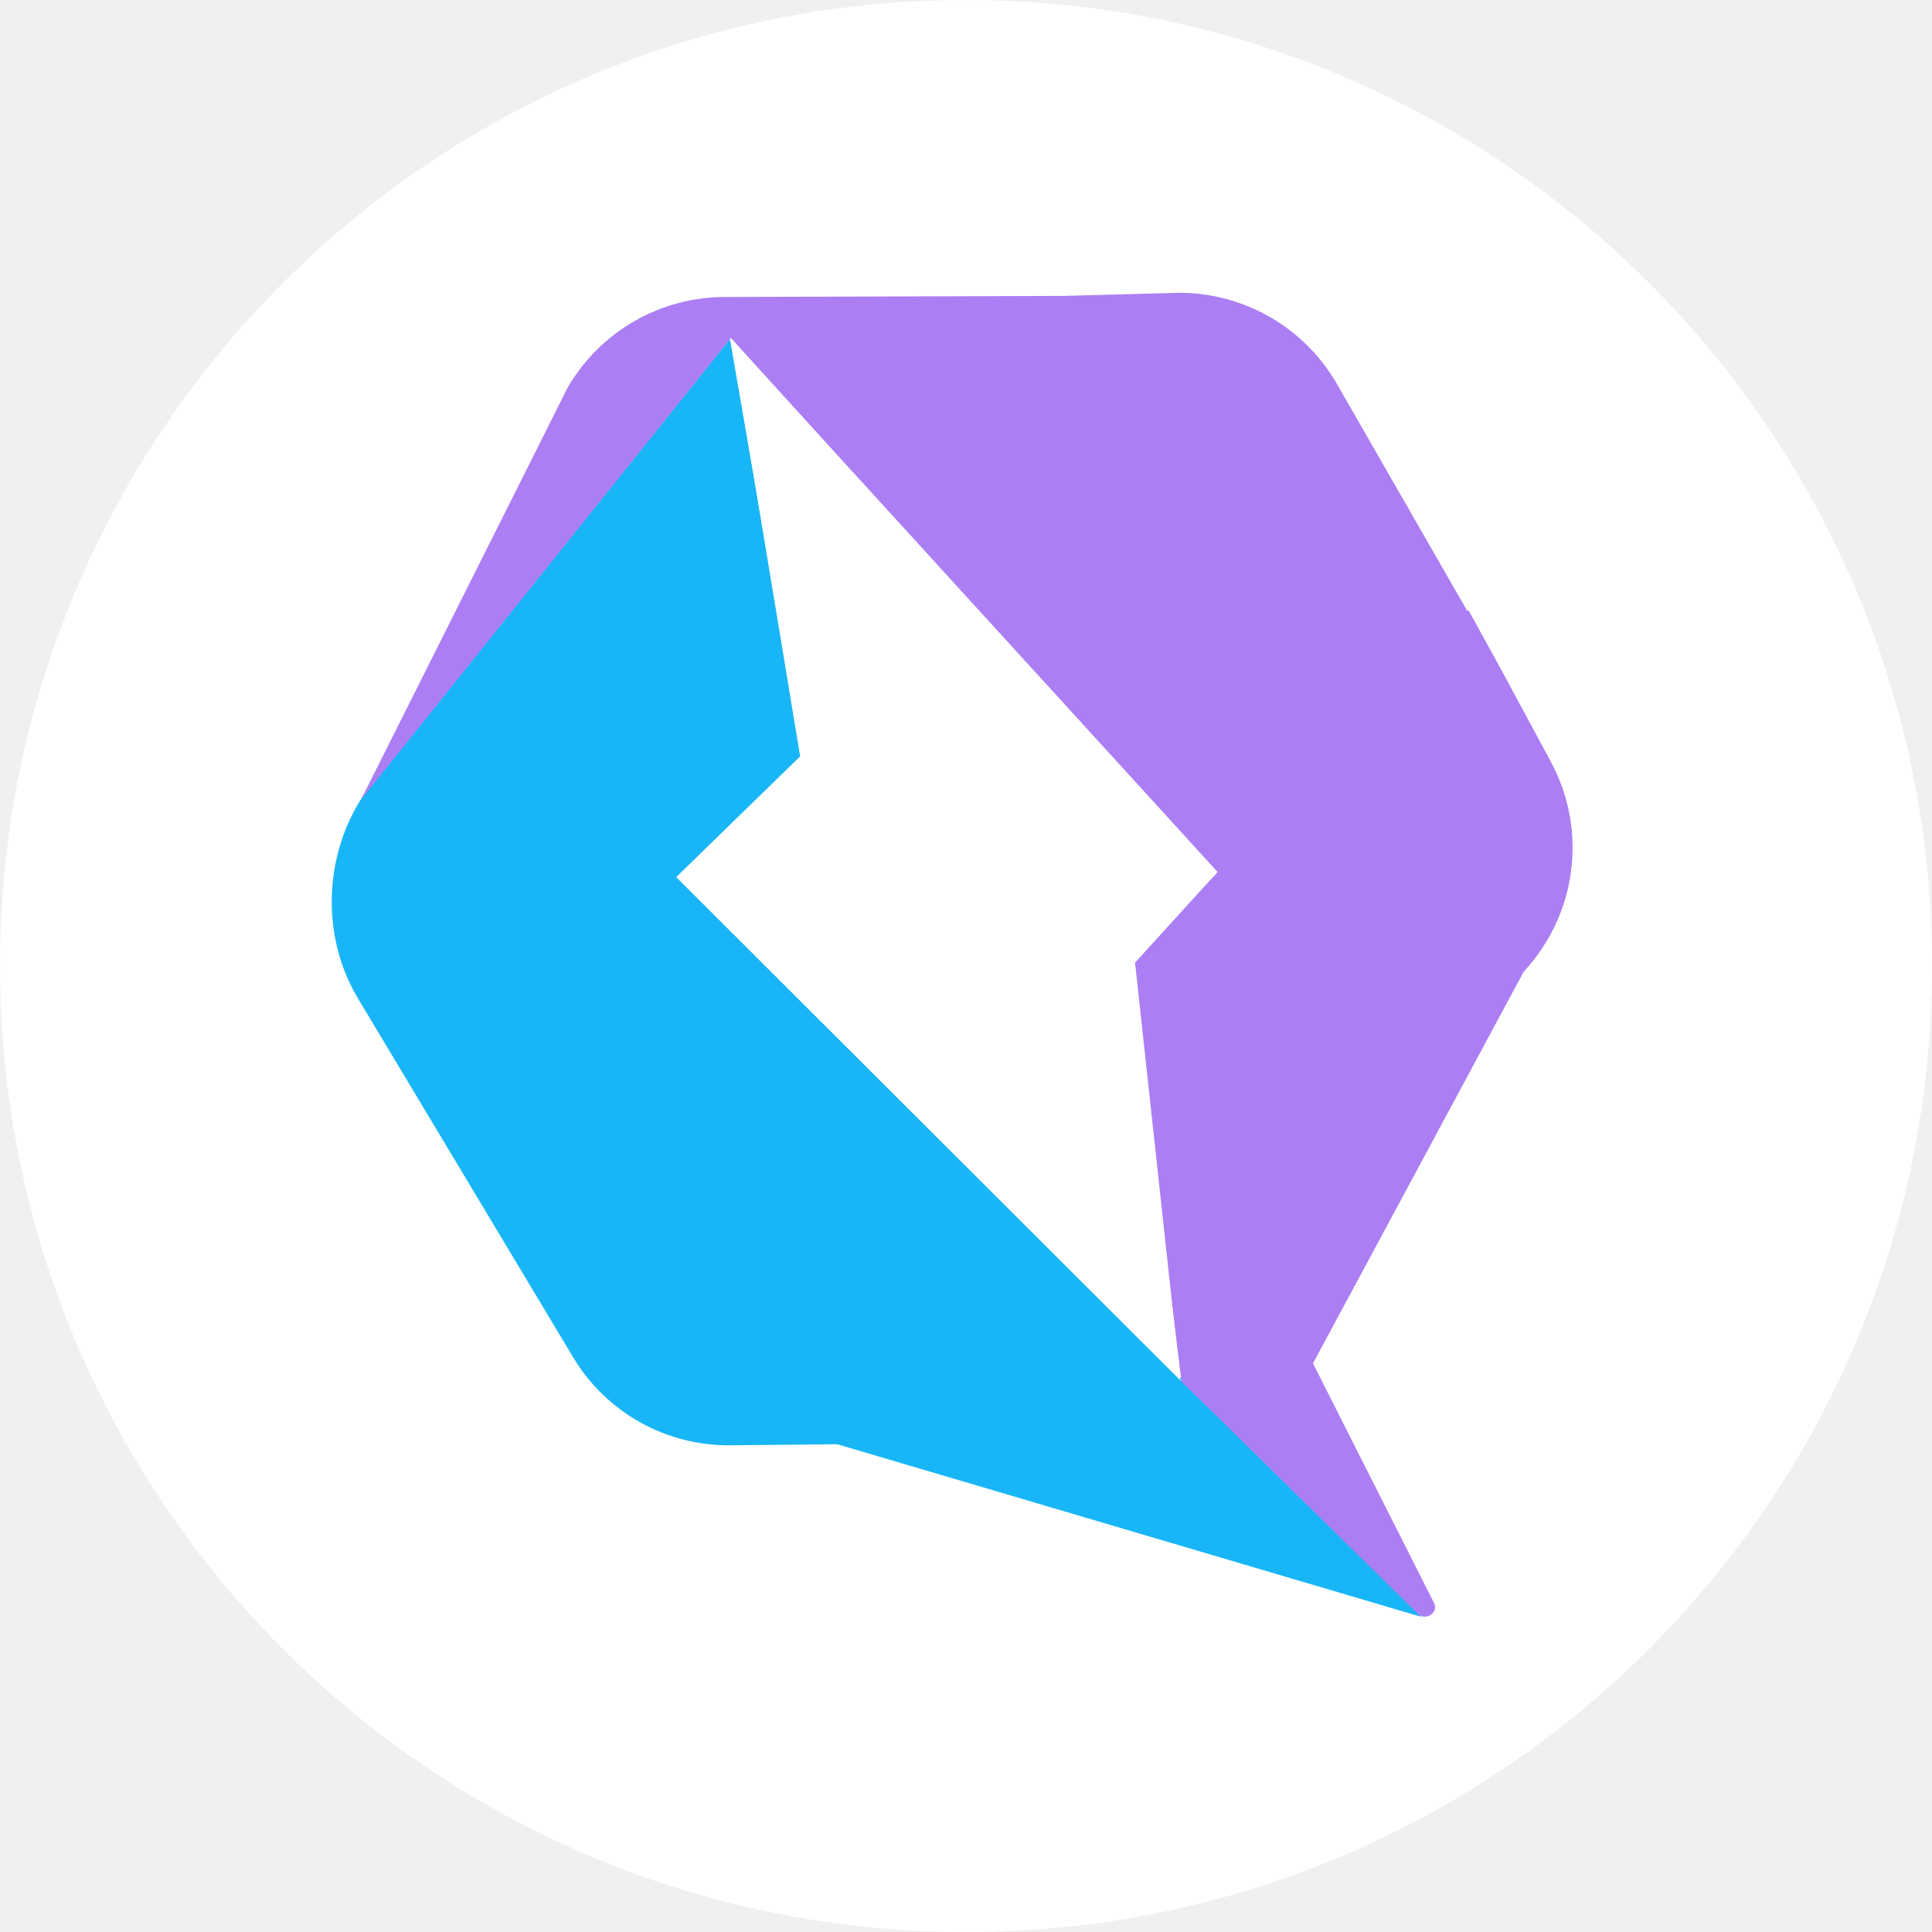
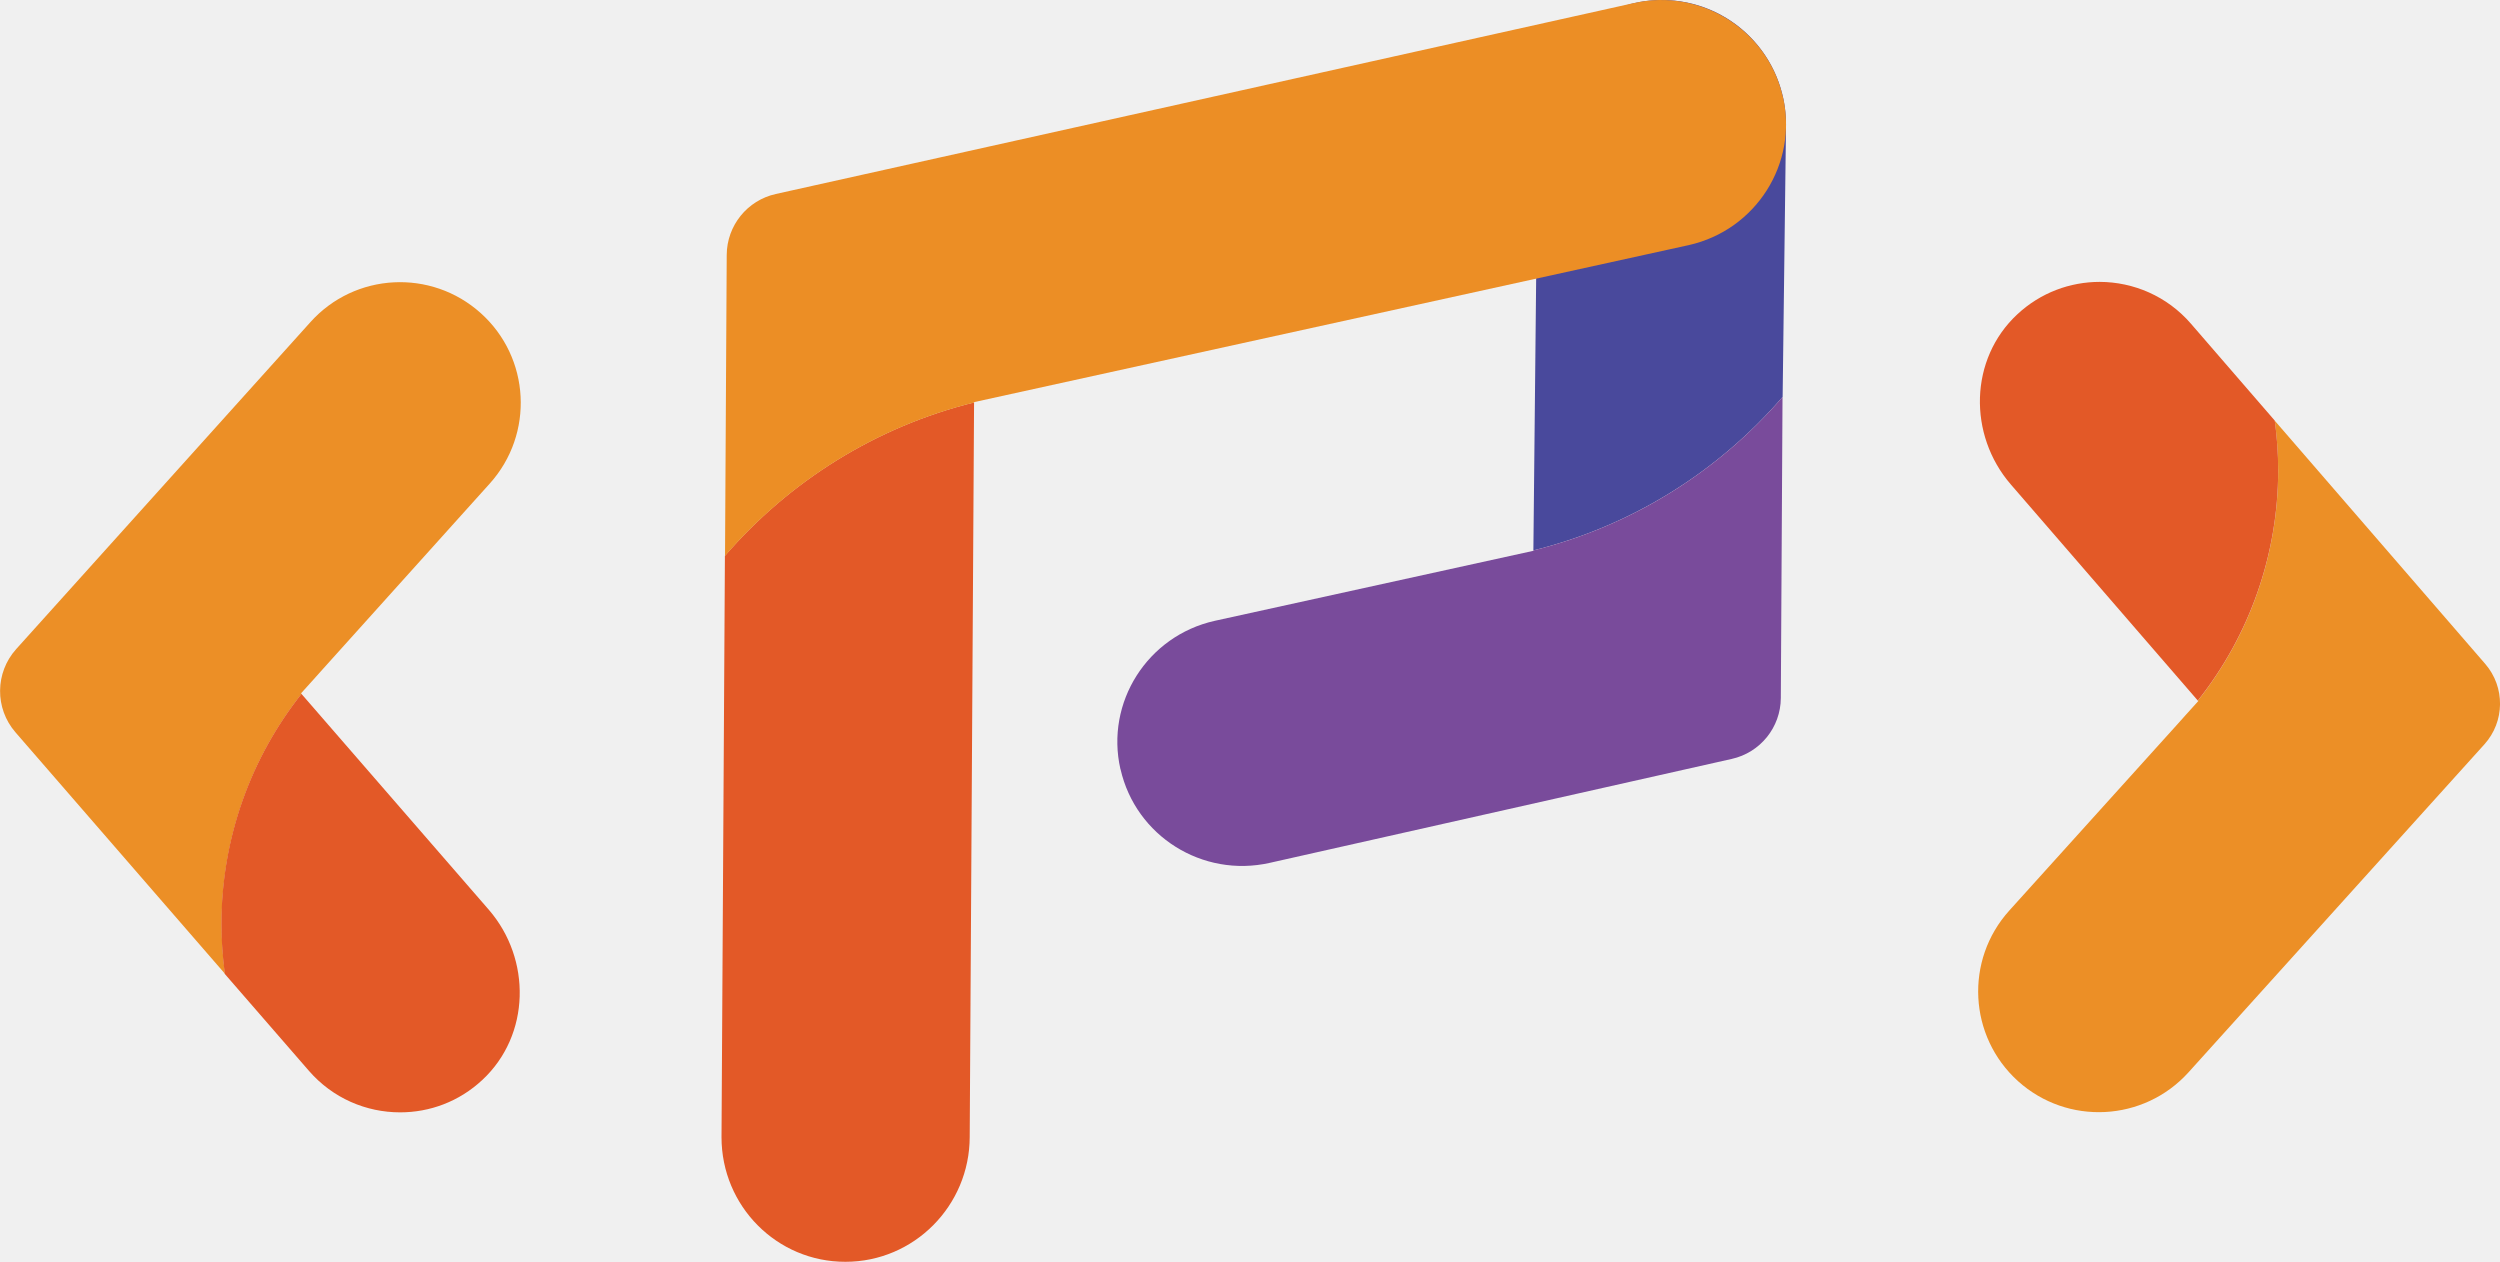
- <svg xmlns="http://www.w3.org/2000/svg" fill="none" viewBox="0 0 500 500">
-   <g clip-path="url(#a)">
-     <circle cx="250" cy="250" r="250" fill="#fff" />
-     <path fill="#18B6F6" d="m367.87 418.45-61.17-61.18-.94.13v-.67L175.7 227.53l32.05-31.13L188.9 87.73 99.56 199.09c-15.22 15.42-18.03 40.51-7.08 59.03l55.83 93.11a46.82 46.82 0 0 0 40.73 22.81l27.65-.27 151.18 44.68Z" />
-     <path fill="#AC7EF4" d="m401.25 196.94-12.29-22.81-6.41-11.67-2.54-4.56-.26.26-33.66-58.63a47.07 47.07 0 0 0-41.27-23.75l-29.51.8-88.01.28a47.07 47.07 0 0 0-40.33 23.34L93.4 207l95.76-119.54L314.7 226.19l-22.3 22.67 13.35 108.54.13-.26v.26h-.26l.26.27 10.42 10.2 50.62 49.78c2.13 2 5.6-.4 4.13-2.96l-31.25-61.85 54.5-101.3 1.73-2c.67-.81 1.33-1.62 1.87-2.42a46.8 46.8 0 0 0 3.34-50.18Z" />
-     <path fill="#fff" d="M315.1 225.65 189.18 87.6l17.9 108.14L175 227l130.5 130.27-11.75-108.14 21.37-23.48Z" />
-   </g>
+ <svg xmlns="http://www.w3.org/2000/svg" viewBox="0 0 235.2 118.71">
  <defs>
-     <clipPath id="a">
-       <path fill="#fff" d="M0 0h500v500H0z" />
-     </clipPath>
+     <style>.cls-2,.cls-5,.cls-6{stroke-width:0}.cls-2{fill:none}.cls-5{fill:#e35927}.cls-6{fill:#ec8f26}</style>
  </defs>
+   <path d="M28.37 65.28c.37-.47.76-.94 1.16-1.39l-1.21 1.34z" class="cls-2" />
+   <path d="m28.37 65.28-.05-.05 1.21-1.34c.22-.25.44-.5.67-.75l15.88-17.65c4.19-4.66 3.82-11.84-.85-16.03-4.66-4.19-11.84-3.82-16.03.85L1.52 61.07a5.913 5.913 0 0 0-.07 7.82l19.72 22.73c-.21-1.53-.32-3.1-.32-4.69 0-8.18 2.82-15.7 7.53-21.66Z" class="cls-6" />
+   <path d="M37.65 104.65c2.77 0 5.54-1 7.74-3.06 4.51-4.21 4.63-11.35.59-16.01l-17.62-20.3c-4.71 5.96-7.53 13.48-7.53 21.66 0 1.59.12 3.15.32 4.69l7.91 9.11c2.25 2.59 5.4 3.91 8.58 3.91Z" class="cls-5" />
+   <path d="M30.2 63.14c-.23.25-.45.5-.67.75z" class="cls-6" />
+   <path d="M206.77 65.9c-.38.47-.76.94-1.16 1.39l1.21-1.34z" class="cls-2" />
+   <path d="m206.77 65.9.05.05-1.21 1.34c-.22.25-.45.5-.67.75l-15.91 17.63c-4.2 4.66-3.83 11.83.82 16.04 4.66 4.2 11.83 3.83 16.04-.82l27.84-30.86a5.717 5.717 0 0 0 .08-7.57l-19.8-22.88c.2 1.53.32 3.1.32 4.69a34.8 34.8 0 0 1-7.56 21.65Z" class="cls-6" />
+   <path d="M197.54 26.52c-2.77 0-5.55 1-7.75 3.05-4.52 4.2-4.65 11.34-.61 16.01l17.59 20.33a34.85 34.85 0 0 0 7.56-21.65c0-1.59-.11-3.15-.32-4.69l-7.89-9.12c-2.24-2.59-5.4-3.92-8.58-3.93" class="cls-5" />
+   <path d="M204.93 68.04c.23-.25.45-.5.67-.75z" class="cls-6" />
+   <path d="m167.71 37.35.32-25.63c0-6.48-5.22-11.72-11.67-11.72s-11.68 5.27-11.69 11.75l-.41 40.03c9.26-2.29 17.4-7.43 23.44-14.43Z" style="fill:#49499c;stroke-width:0" />
+   <path d="M105.42 72.37c1.43 6.29 7.71 10.23 14.03 8.81l43.47-9.78a5.9 5.9 0 0 0 4.62-5.73l.16-28.32c-6.04 7-14.17 12.14-23.44 14.43v.04l-29.99 6.59c-6.32 1.42-10.29 7.67-8.86 13.95Z" style="stroke-width:0;fill:#794b9b" />
+   <path d="m68.2 52.29-.32 54.7c0 6.48 5.21 11.73 11.66 11.72 6.45 0 11.68-5.27 11.69-11.75l.41-69.1c-9.26 2.29-17.4 7.43-23.44 14.43" class="cls-5" />
+   <path d="M167.73 9.1C166.3 2.81 160.02-1.13 153.7.29L72.99 18.25a5.9 5.9 0 0 0-4.62 5.73l-.16 28.32c6.04-7 14.17-12.14 23.44-14.43v-.04l67.23-14.77c6.32-1.42 10.29-7.67 8.86-13.95Z" style="stroke-width:0;fill:#ec8e25" />
</svg>
